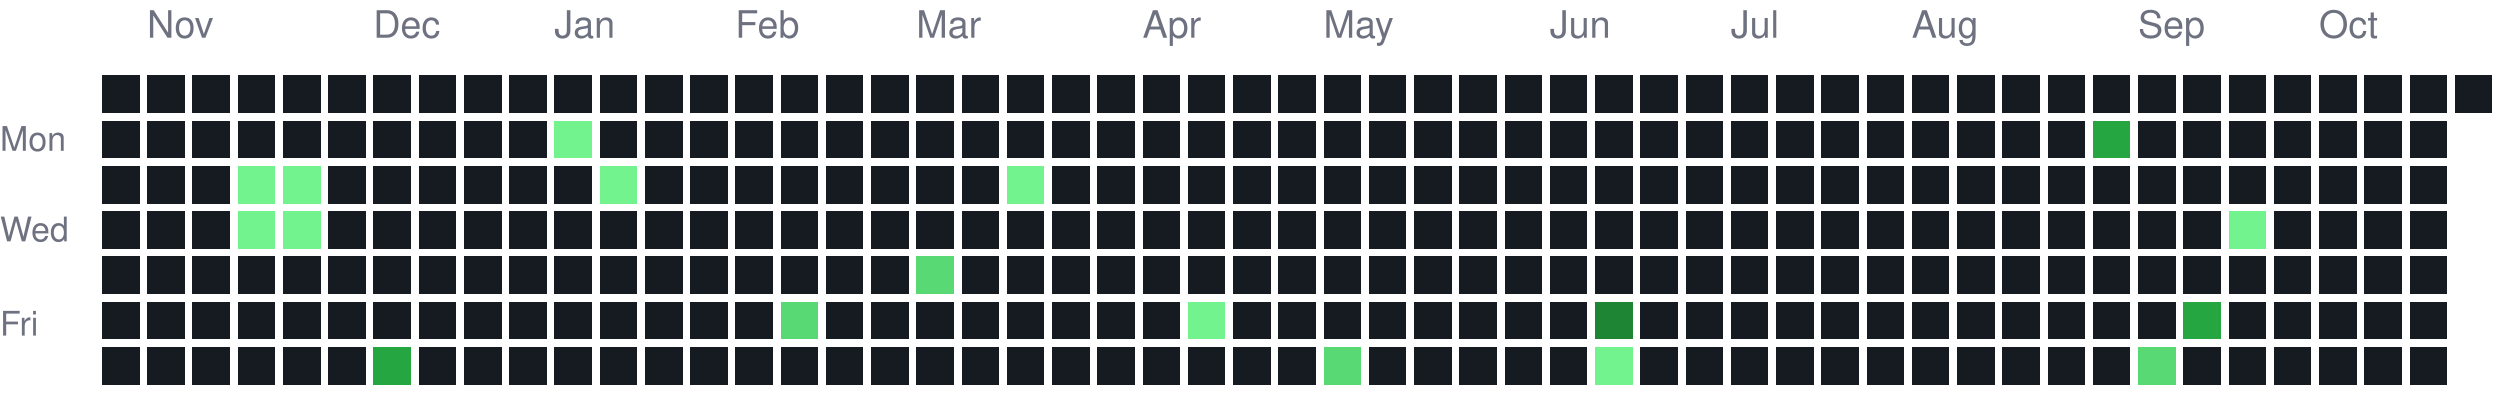
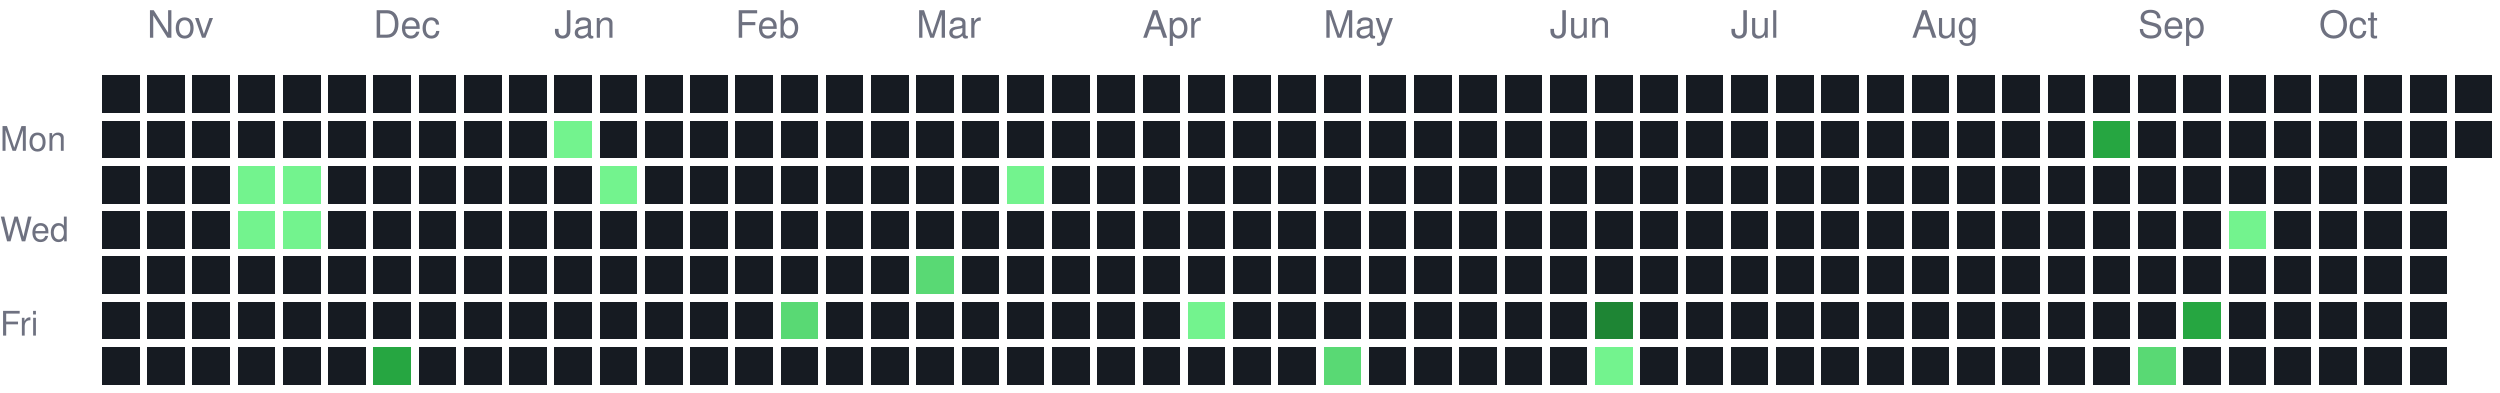
<svg xmlns="http://www.w3.org/2000/svg" version="1.1" width="663" height="104">
  <rect style="fill:#161b22;shape-rendering:crispedges;" data-score="0" data-date="2025-10-26" x="27" y="20" width="10" height="10" />
  <rect style="fill:#161b22;shape-rendering:crispedges;" data-score="0" data-date="2025-11-02" x="39" y="20" width="10" height="10" />
  <rect style="fill:#161b22;shape-rendering:crispedges;" data-score="0" data-date="2025-11-09" x="51" y="20" width="10" height="10" />
  <rect style="fill:#161b22;shape-rendering:crispedges;" data-score="0" data-date="2025-11-16" x="63" y="20" width="10" height="10" />
  <rect style="fill:#161b22;shape-rendering:crispedges;" data-score="0" data-date="2025-11-23" x="75" y="20" width="10" height="10" />
  <rect style="fill:#161b22;shape-rendering:crispedges;" data-score="0" data-date="2025-11-30" x="87" y="20" width="10" height="10" />
  <rect style="fill:#161b22;shape-rendering:crispedges;" data-score="0" data-date="2025-12-07" x="99" y="20" width="10" height="10" />
  <rect style="fill:#161b22;shape-rendering:crispedges;" data-score="0" data-date="2025-12-14" x="111" y="20" width="10" height="10" />
  <rect style="fill:#161b22;shape-rendering:crispedges;" data-score="0" data-date="2025-12-21" x="123" y="20" width="10" height="10" />
  <rect style="fill:#161b22;shape-rendering:crispedges;" data-score="0" data-date="2025-12-28" x="135" y="20" width="10" height="10" />
  <rect style="fill:#161b22;shape-rendering:crispedges;" data-score="0" data-date="2026-01-04" x="147" y="20" width="10" height="10" />
  <rect style="fill:#161b22;shape-rendering:crispedges;" data-score="0" data-date="2026-01-11" x="159" y="20" width="10" height="10" />
  <rect style="fill:#161b22;shape-rendering:crispedges;" data-score="0" data-date="2026-01-18" x="171" y="20" width="10" height="10" />
  <rect style="fill:#161b22;shape-rendering:crispedges;" data-score="0" data-date="2026-01-25" x="183" y="20" width="10" height="10" />
  <rect style="fill:#161b22;shape-rendering:crispedges;" data-score="0" data-date="2026-02-01" x="195" y="20" width="10" height="10" />
  <rect style="fill:#161b22;shape-rendering:crispedges;" data-score="0" data-date="2026-02-08" x="207" y="20" width="10" height="10" />
  <rect style="fill:#161b22;shape-rendering:crispedges;" data-score="0" data-date="2026-02-15" x="219" y="20" width="10" height="10" />
  <rect style="fill:#161b22;shape-rendering:crispedges;" data-score="0" data-date="2026-02-22" x="231" y="20" width="10" height="10" />
  <rect style="fill:#161b22;shape-rendering:crispedges;" data-score="0" data-date="2026-03-01" x="243" y="20" width="10" height="10" />
  <rect style="fill:#161b22;shape-rendering:crispedges;" data-score="0" data-date="2026-03-08" x="255" y="20" width="10" height="10" />
  <rect style="fill:#161b22;shape-rendering:crispedges;" data-score="0" data-date="2026-03-15" x="267" y="20" width="10" height="10" />
  <rect style="fill:#161b22;shape-rendering:crispedges;" data-score="0" data-date="2026-03-22" x="279" y="20" width="10" height="10" />
  <rect style="fill:#161b22;shape-rendering:crispedges;" data-score="0" data-date="2026-03-29" x="291" y="20" width="10" height="10" />
  <rect style="fill:#161b22;shape-rendering:crispedges;" data-score="0" data-date="2026-04-05" x="303" y="20" width="10" height="10" />
  <rect style="fill:#161b22;shape-rendering:crispedges;" data-score="0" data-date="2026-04-12" x="315" y="20" width="10" height="10" />
  <rect style="fill:#161b22;shape-rendering:crispedges;" data-score="0" data-date="2026-04-19" x="327" y="20" width="10" height="10" />
  <rect style="fill:#161b22;shape-rendering:crispedges;" data-score="0" data-date="2026-04-26" x="339" y="20" width="10" height="10" />
  <rect style="fill:#161b22;shape-rendering:crispedges;" data-score="0" data-date="2026-05-03" x="351" y="20" width="10" height="10" />
  <rect style="fill:#161b22;shape-rendering:crispedges;" data-score="0" data-date="2026-05-10" x="363" y="20" width="10" height="10" />
  <rect style="fill:#161b22;shape-rendering:crispedges;" data-score="0" data-date="2026-05-17" x="375" y="20" width="10" height="10" />
  <rect style="fill:#161b22;shape-rendering:crispedges;" data-score="0" data-date="2026-05-24" x="387" y="20" width="10" height="10" />
  <rect style="fill:#161b22;shape-rendering:crispedges;" data-score="0" data-date="2026-05-31" x="399" y="20" width="10" height="10" />
  <rect style="fill:#161b22;shape-rendering:crispedges;" data-score="0" data-date="2026-06-07" x="411" y="20" width="10" height="10" />
  <rect style="fill:#161b22;shape-rendering:crispedges;" data-score="0" data-date="2026-06-14" x="423" y="20" width="10" height="10" />
  <rect style="fill:#161b22;shape-rendering:crispedges;" data-score="0" data-date="2026-06-21" x="435" y="20" width="10" height="10" />
  <rect style="fill:#161b22;shape-rendering:crispedges;" data-score="0" data-date="2026-06-28" x="447" y="20" width="10" height="10" />
  <rect style="fill:#161b22;shape-rendering:crispedges;" data-score="0" data-date="2026-07-05" x="459" y="20" width="10" height="10" />
  <rect style="fill:#161b22;shape-rendering:crispedges;" data-score="0" data-date="2026-07-12" x="471" y="20" width="10" height="10" />
  <rect style="fill:#161b22;shape-rendering:crispedges;" data-score="0" data-date="2026-07-19" x="483" y="20" width="10" height="10" />
  <rect style="fill:#161b22;shape-rendering:crispedges;" data-score="0" data-date="2026-07-26" x="495" y="20" width="10" height="10" />
  <rect style="fill:#161b22;shape-rendering:crispedges;" data-score="0" data-date="2026-08-02" x="507" y="20" width="10" height="10" />
  <rect style="fill:#161b22;shape-rendering:crispedges;" data-score="0" data-date="2026-08-09" x="519" y="20" width="10" height="10" />
  <rect style="fill:#161b22;shape-rendering:crispedges;" data-score="0" data-date="2026-08-16" x="531" y="20" width="10" height="10" />
  <rect style="fill:#161b22;shape-rendering:crispedges;" data-score="0" data-date="2026-08-23" x="543" y="20" width="10" height="10" />
  <rect style="fill:#161b22;shape-rendering:crispedges;" data-score="0" data-date="2026-08-30" x="555" y="20" width="10" height="10" />
  <rect style="fill:#161b22;shape-rendering:crispedges;" data-score="0" data-date="2026-09-06" x="567" y="20" width="10" height="10" />
  <rect style="fill:#161b22;shape-rendering:crispedges;" data-score="0" data-date="2026-09-13" x="579" y="20" width="10" height="10" />
  <rect style="fill:#161b22;shape-rendering:crispedges;" data-score="0" data-date="2026-09-20" x="591" y="20" width="10" height="10" />
  <rect style="fill:#161b22;shape-rendering:crispedges;" data-score="0" data-date="2026-09-27" x="603" y="20" width="10" height="10" />
  <rect style="fill:#161b22;shape-rendering:crispedges;" data-score="0" data-date="2026-10-04" x="615" y="20" width="10" height="10" />
  <rect style="fill:#161b22;shape-rendering:crispedges;" data-score="0" data-date="2026-10-11" x="627" y="20" width="10" height="10" />
  <rect style="fill:#161b22;shape-rendering:crispedges;" data-score="0" data-date="2026-10-18" x="639" y="20" width="10" height="10" />
  <rect style="fill:#161b22;shape-rendering:crispedges;" data-score="0" data-date="2026-10-25" x="651" y="20" width="10" height="10" />
  <rect style="fill:#161b22;shape-rendering:crispedges;" data-score="0" data-date="2025-10-27" x="27" y="32" width="10" height="10" />
  <rect style="fill:#161b22;shape-rendering:crispedges;" data-score="0" data-date="2025-11-03" x="39" y="32" width="10" height="10" />
  <rect style="fill:#161b22;shape-rendering:crispedges;" data-score="0" data-date="2025-11-10" x="51" y="32" width="10" height="10" />
  <rect style="fill:#161b22;shape-rendering:crispedges;" data-score="0" data-date="2025-11-17" x="63" y="32" width="10" height="10" />
  <rect style="fill:#161b22;shape-rendering:crispedges;" data-score="0" data-date="2025-11-24" x="75" y="32" width="10" height="10" />
  <rect style="fill:#161b22;shape-rendering:crispedges;" data-score="0" data-date="2025-12-01" x="87" y="32" width="10" height="10" />
  <rect style="fill:#161b22;shape-rendering:crispedges;" data-score="0" data-date="2025-12-08" x="99" y="32" width="10" height="10" />
  <rect style="fill:#161b22;shape-rendering:crispedges;" data-score="0" data-date="2025-12-15" x="111" y="32" width="10" height="10" />
  <rect style="fill:#161b22;shape-rendering:crispedges;" data-score="0" data-date="2025-12-22" x="123" y="32" width="10" height="10" />
  <rect style="fill:#161b22;shape-rendering:crispedges;" data-score="0" data-date="2025-12-29" x="135" y="32" width="10" height="10" />
  <rect style="fill:#73f38e;shape-rendering:crispedges;" data-score="1" data-date="2026-01-05" x="147" y="32" width="10" height="10" />
  <rect style="fill:#161b22;shape-rendering:crispedges;" data-score="0" data-date="2026-01-12" x="159" y="32" width="10" height="10" />
  <rect style="fill:#161b22;shape-rendering:crispedges;" data-score="0" data-date="2026-01-19" x="171" y="32" width="10" height="10" />
  <rect style="fill:#161b22;shape-rendering:crispedges;" data-score="0" data-date="2026-01-26" x="183" y="32" width="10" height="10" />
  <rect style="fill:#161b22;shape-rendering:crispedges;" data-score="0" data-date="2026-02-02" x="195" y="32" width="10" height="10" />
  <rect style="fill:#161b22;shape-rendering:crispedges;" data-score="0" data-date="2026-02-09" x="207" y="32" width="10" height="10" />
  <rect style="fill:#161b22;shape-rendering:crispedges;" data-score="0" data-date="2026-02-16" x="219" y="32" width="10" height="10" />
  <rect style="fill:#161b22;shape-rendering:crispedges;" data-score="0" data-date="2026-02-23" x="231" y="32" width="10" height="10" />
  <rect style="fill:#161b22;shape-rendering:crispedges;" data-score="0" data-date="2026-03-02" x="243" y="32" width="10" height="10" />
  <rect style="fill:#161b22;shape-rendering:crispedges;" data-score="0" data-date="2026-03-09" x="255" y="32" width="10" height="10" />
  <rect style="fill:#161b22;shape-rendering:crispedges;" data-score="0" data-date="2026-03-16" x="267" y="32" width="10" height="10" />
  <rect style="fill:#161b22;shape-rendering:crispedges;" data-score="0" data-date="2026-03-23" x="279" y="32" width="10" height="10" />
  <rect style="fill:#161b22;shape-rendering:crispedges;" data-score="0" data-date="2026-03-30" x="291" y="32" width="10" height="10" />
  <rect style="fill:#161b22;shape-rendering:crispedges;" data-score="0" data-date="2026-04-06" x="303" y="32" width="10" height="10" />
  <rect style="fill:#161b22;shape-rendering:crispedges;" data-score="0" data-date="2026-04-13" x="315" y="32" width="10" height="10" />
  <rect style="fill:#161b22;shape-rendering:crispedges;" data-score="0" data-date="2026-04-20" x="327" y="32" width="10" height="10" />
  <rect style="fill:#161b22;shape-rendering:crispedges;" data-score="0" data-date="2026-04-27" x="339" y="32" width="10" height="10" />
  <rect style="fill:#161b22;shape-rendering:crispedges;" data-score="0" data-date="2026-05-04" x="351" y="32" width="10" height="10" />
  <rect style="fill:#161b22;shape-rendering:crispedges;" data-score="0" data-date="2026-05-11" x="363" y="32" width="10" height="10" />
  <rect style="fill:#161b22;shape-rendering:crispedges;" data-score="0" data-date="2026-05-18" x="375" y="32" width="10" height="10" />
  <rect style="fill:#161b22;shape-rendering:crispedges;" data-score="0" data-date="2026-05-25" x="387" y="32" width="10" height="10" />
  <rect style="fill:#161b22;shape-rendering:crispedges;" data-score="0" data-date="2026-06-01" x="399" y="32" width="10" height="10" />
  <rect style="fill:#161b22;shape-rendering:crispedges;" data-score="0" data-date="2026-06-08" x="411" y="32" width="10" height="10" />
  <rect style="fill:#161b22;shape-rendering:crispedges;" data-score="0" data-date="2026-06-15" x="423" y="32" width="10" height="10" />
  <rect style="fill:#161b22;shape-rendering:crispedges;" data-score="0" data-date="2026-06-22" x="435" y="32" width="10" height="10" />
  <rect style="fill:#161b22;shape-rendering:crispedges;" data-score="0" data-date="2026-06-29" x="447" y="32" width="10" height="10" />
  <rect style="fill:#161b22;shape-rendering:crispedges;" data-score="0" data-date="2026-07-06" x="459" y="32" width="10" height="10" />
  <rect style="fill:#161b22;shape-rendering:crispedges;" data-score="0" data-date="2026-07-13" x="471" y="32" width="10" height="10" />
  <rect style="fill:#161b22;shape-rendering:crispedges;" data-score="0" data-date="2026-07-20" x="483" y="32" width="10" height="10" />
  <rect style="fill:#161b22;shape-rendering:crispedges;" data-score="0" data-date="2026-07-27" x="495" y="32" width="10" height="10" />
  <rect style="fill:#161b22;shape-rendering:crispedges;" data-score="0" data-date="2026-08-03" x="507" y="32" width="10" height="10" />
  <rect style="fill:#161b22;shape-rendering:crispedges;" data-score="0" data-date="2026-08-10" x="519" y="32" width="10" height="10" />
  <rect style="fill:#161b22;shape-rendering:crispedges;" data-score="0" data-date="2026-08-17" x="531" y="32" width="10" height="10" />
  <rect style="fill:#161b22;shape-rendering:crispedges;" data-score="0" data-date="2026-08-24" x="543" y="32" width="10" height="10" />
  <rect style="fill:#26a641;shape-rendering:crispedges;" data-score="3" data-date="2026-08-31" x="555" y="32" width="10" height="10" />
  <rect style="fill:#161b22;shape-rendering:crispedges;" data-score="0" data-date="2026-09-07" x="567" y="32" width="10" height="10" />
  <rect style="fill:#161b22;shape-rendering:crispedges;" data-score="0" data-date="2026-09-14" x="579" y="32" width="10" height="10" />
  <rect style="fill:#161b22;shape-rendering:crispedges;" data-score="0" data-date="2026-09-21" x="591" y="32" width="10" height="10" />
  <rect style="fill:#161b22;shape-rendering:crispedges;" data-score="0" data-date="2026-09-28" x="603" y="32" width="10" height="10" />
  <rect style="fill:#161b22;shape-rendering:crispedges;" data-score="0" data-date="2026-10-05" x="615" y="32" width="10" height="10" />
  <rect style="fill:#161b22;shape-rendering:crispedges;" data-score="0" data-date="2026-10-12" x="627" y="32" width="10" height="10" />
  <rect style="fill:#161b22;shape-rendering:crispedges;" data-score="0" data-date="2026-10-19" x="639" y="32" width="10" height="10" />
+   <rect style="fill:#161b22;shape-rendering:crispedges;" data-score="0" data-date="2026-10-26" x="651" y="32" width="10" height="10" />
  <rect style="fill:#161b22;shape-rendering:crispedges;" data-score="0" data-date="2025-10-28" x="27" y="44" width="10" height="10" />
  <rect style="fill:#161b22;shape-rendering:crispedges;" data-score="0" data-date="2025-11-04" x="39" y="44" width="10" height="10" />
  <rect style="fill:#161b22;shape-rendering:crispedges;" data-score="0" data-date="2025-11-11" x="51" y="44" width="10" height="10" />
  <rect style="fill:#73f38e;shape-rendering:crispedges;" data-score="1" data-date="2025-11-18" x="63" y="44" width="10" height="10" />
  <rect style="fill:#73f38e;shape-rendering:crispedges;" data-score="1" data-date="2025-11-25" x="75" y="44" width="10" height="10" />
  <rect style="fill:#161b22;shape-rendering:crispedges;" data-score="0" data-date="2025-12-02" x="87" y="44" width="10" height="10" />
  <rect style="fill:#161b22;shape-rendering:crispedges;" data-score="0" data-date="2025-12-09" x="99" y="44" width="10" height="10" />
  <rect style="fill:#161b22;shape-rendering:crispedges;" data-score="0" data-date="2025-12-16" x="111" y="44" width="10" height="10" />
  <rect style="fill:#161b22;shape-rendering:crispedges;" data-score="0" data-date="2025-12-23" x="123" y="44" width="10" height="10" />
  <rect style="fill:#161b22;shape-rendering:crispedges;" data-score="0" data-date="2025-12-30" x="135" y="44" width="10" height="10" />
  <rect style="fill:#161b22;shape-rendering:crispedges;" data-score="0" data-date="2026-01-06" x="147" y="44" width="10" height="10" />
  <rect style="fill:#73f38e;shape-rendering:crispedges;" data-score="1" data-date="2026-01-13" x="159" y="44" width="10" height="10" />
  <rect style="fill:#161b22;shape-rendering:crispedges;" data-score="0" data-date="2026-01-20" x="171" y="44" width="10" height="10" />
  <rect style="fill:#161b22;shape-rendering:crispedges;" data-score="0" data-date="2026-01-27" x="183" y="44" width="10" height="10" />
  <rect style="fill:#161b22;shape-rendering:crispedges;" data-score="0" data-date="2026-02-03" x="195" y="44" width="10" height="10" />
  <rect style="fill:#161b22;shape-rendering:crispedges;" data-score="0" data-date="2026-02-10" x="207" y="44" width="10" height="10" />
  <rect style="fill:#161b22;shape-rendering:crispedges;" data-score="0" data-date="2026-02-17" x="219" y="44" width="10" height="10" />
  <rect style="fill:#161b22;shape-rendering:crispedges;" data-score="0" data-date="2026-02-24" x="231" y="44" width="10" height="10" />
  <rect style="fill:#161b22;shape-rendering:crispedges;" data-score="0" data-date="2026-03-03" x="243" y="44" width="10" height="10" />
  <rect style="fill:#161b22;shape-rendering:crispedges;" data-score="0" data-date="2026-03-10" x="255" y="44" width="10" height="10" />
  <rect style="fill:#73f38e;shape-rendering:crispedges;" data-score="1" data-date="2026-03-17" x="267" y="44" width="10" height="10" />
  <rect style="fill:#161b22;shape-rendering:crispedges;" data-score="0" data-date="2026-03-24" x="279" y="44" width="10" height="10" />
  <rect style="fill:#161b22;shape-rendering:crispedges;" data-score="0" data-date="2026-03-31" x="291" y="44" width="10" height="10" />
  <rect style="fill:#161b22;shape-rendering:crispedges;" data-score="0" data-date="2026-04-07" x="303" y="44" width="10" height="10" />
  <rect style="fill:#161b22;shape-rendering:crispedges;" data-score="0" data-date="2026-04-14" x="315" y="44" width="10" height="10" />
  <rect style="fill:#161b22;shape-rendering:crispedges;" data-score="0" data-date="2026-04-21" x="327" y="44" width="10" height="10" />
  <rect style="fill:#161b22;shape-rendering:crispedges;" data-score="0" data-date="2026-04-28" x="339" y="44" width="10" height="10" />
  <rect style="fill:#161b22;shape-rendering:crispedges;" data-score="0" data-date="2026-05-05" x="351" y="44" width="10" height="10" />
  <rect style="fill:#161b22;shape-rendering:crispedges;" data-score="0" data-date="2026-05-12" x="363" y="44" width="10" height="10" />
  <rect style="fill:#161b22;shape-rendering:crispedges;" data-score="0" data-date="2026-05-19" x="375" y="44" width="10" height="10" />
  <rect style="fill:#161b22;shape-rendering:crispedges;" data-score="0" data-date="2026-05-26" x="387" y="44" width="10" height="10" />
  <rect style="fill:#161b22;shape-rendering:crispedges;" data-score="0" data-date="2026-06-02" x="399" y="44" width="10" height="10" />
  <rect style="fill:#161b22;shape-rendering:crispedges;" data-score="0" data-date="2026-06-09" x="411" y="44" width="10" height="10" />
  <rect style="fill:#161b22;shape-rendering:crispedges;" data-score="0" data-date="2026-06-16" x="423" y="44" width="10" height="10" />
  <rect style="fill:#161b22;shape-rendering:crispedges;" data-score="0" data-date="2026-06-23" x="435" y="44" width="10" height="10" />
  <rect style="fill:#161b22;shape-rendering:crispedges;" data-score="0" data-date="2026-06-30" x="447" y="44" width="10" height="10" />
  <rect style="fill:#161b22;shape-rendering:crispedges;" data-score="0" data-date="2026-07-07" x="459" y="44" width="10" height="10" />
  <rect style="fill:#161b22;shape-rendering:crispedges;" data-score="0" data-date="2026-07-14" x="471" y="44" width="10" height="10" />
  <rect style="fill:#161b22;shape-rendering:crispedges;" data-score="0" data-date="2026-07-21" x="483" y="44" width="10" height="10" />
  <rect style="fill:#161b22;shape-rendering:crispedges;" data-score="0" data-date="2026-07-28" x="495" y="44" width="10" height="10" />
  <rect style="fill:#161b22;shape-rendering:crispedges;" data-score="0" data-date="2026-08-04" x="507" y="44" width="10" height="10" />
  <rect style="fill:#161b22;shape-rendering:crispedges;" data-score="0" data-date="2026-08-11" x="519" y="44" width="10" height="10" />
  <rect style="fill:#161b22;shape-rendering:crispedges;" data-score="0" data-date="2026-08-18" x="531" y="44" width="10" height="10" />
  <rect style="fill:#161b22;shape-rendering:crispedges;" data-score="0" data-date="2026-08-25" x="543" y="44" width="10" height="10" />
  <rect style="fill:#161b22;shape-rendering:crispedges;" data-score="0" data-date="2026-09-01" x="555" y="44" width="10" height="10" />
  <rect style="fill:#161b22;shape-rendering:crispedges;" data-score="0" data-date="2026-09-08" x="567" y="44" width="10" height="10" />
  <rect style="fill:#161b22;shape-rendering:crispedges;" data-score="0" data-date="2026-09-15" x="579" y="44" width="10" height="10" />
  <rect style="fill:#161b22;shape-rendering:crispedges;" data-score="0" data-date="2026-09-22" x="591" y="44" width="10" height="10" />
  <rect style="fill:#161b22;shape-rendering:crispedges;" data-score="0" data-date="2026-09-29" x="603" y="44" width="10" height="10" />
  <rect style="fill:#161b22;shape-rendering:crispedges;" data-score="0" data-date="2026-10-06" x="615" y="44" width="10" height="10" />
  <rect style="fill:#161b22;shape-rendering:crispedges;" data-score="0" data-date="2026-10-13" x="627" y="44" width="10" height="10" />
  <rect style="fill:#161b22;shape-rendering:crispedges;" data-score="0" data-date="2026-10-20" x="639" y="44" width="10" height="10" />
  <rect style="fill:#161b22;shape-rendering:crispedges;" data-score="0" data-date="2025-10-29" x="27" y="56" width="10" height="10" />
  <rect style="fill:#161b22;shape-rendering:crispedges;" data-score="0" data-date="2025-11-05" x="39" y="56" width="10" height="10" />
  <rect style="fill:#161b22;shape-rendering:crispedges;" data-score="0" data-date="2025-11-12" x="51" y="56" width="10" height="10" />
  <rect style="fill:#73f38e;shape-rendering:crispedges;" data-score="1" data-date="2025-11-19" x="63" y="56" width="10" height="10" />
  <rect style="fill:#73f38e;shape-rendering:crispedges;" data-score="1" data-date="2025-11-26" x="75" y="56" width="10" height="10" />
  <rect style="fill:#161b22;shape-rendering:crispedges;" data-score="0" data-date="2025-12-03" x="87" y="56" width="10" height="10" />
  <rect style="fill:#161b22;shape-rendering:crispedges;" data-score="0" data-date="2025-12-10" x="99" y="56" width="10" height="10" />
  <rect style="fill:#161b22;shape-rendering:crispedges;" data-score="0" data-date="2025-12-17" x="111" y="56" width="10" height="10" />
  <rect style="fill:#161b22;shape-rendering:crispedges;" data-score="0" data-date="2025-12-24" x="123" y="56" width="10" height="10" />
  <rect style="fill:#161b22;shape-rendering:crispedges;" data-score="0" data-date="2025-12-31" x="135" y="56" width="10" height="10" />
  <rect style="fill:#161b22;shape-rendering:crispedges;" data-score="0" data-date="2026-01-07" x="147" y="56" width="10" height="10" />
  <rect style="fill:#161b22;shape-rendering:crispedges;" data-score="0" data-date="2026-01-14" x="159" y="56" width="10" height="10" />
  <rect style="fill:#161b22;shape-rendering:crispedges;" data-score="0" data-date="2026-01-21" x="171" y="56" width="10" height="10" />
  <rect style="fill:#161b22;shape-rendering:crispedges;" data-score="0" data-date="2026-01-28" x="183" y="56" width="10" height="10" />
  <rect style="fill:#161b22;shape-rendering:crispedges;" data-score="0" data-date="2026-02-04" x="195" y="56" width="10" height="10" />
  <rect style="fill:#161b22;shape-rendering:crispedges;" data-score="0" data-date="2026-02-11" x="207" y="56" width="10" height="10" />
  <rect style="fill:#161b22;shape-rendering:crispedges;" data-score="0" data-date="2026-02-18" x="219" y="56" width="10" height="10" />
  <rect style="fill:#161b22;shape-rendering:crispedges;" data-score="0" data-date="2026-02-25" x="231" y="56" width="10" height="10" />
  <rect style="fill:#161b22;shape-rendering:crispedges;" data-score="0" data-date="2026-03-04" x="243" y="56" width="10" height="10" />
  <rect style="fill:#161b22;shape-rendering:crispedges;" data-score="0" data-date="2026-03-11" x="255" y="56" width="10" height="10" />
  <rect style="fill:#161b22;shape-rendering:crispedges;" data-score="0" data-date="2026-03-18" x="267" y="56" width="10" height="10" />
  <rect style="fill:#161b22;shape-rendering:crispedges;" data-score="0" data-date="2026-03-25" x="279" y="56" width="10" height="10" />
  <rect style="fill:#161b22;shape-rendering:crispedges;" data-score="0" data-date="2026-04-01" x="291" y="56" width="10" height="10" />
  <rect style="fill:#161b22;shape-rendering:crispedges;" data-score="0" data-date="2026-04-08" x="303" y="56" width="10" height="10" />
  <rect style="fill:#161b22;shape-rendering:crispedges;" data-score="0" data-date="2026-04-15" x="315" y="56" width="10" height="10" />
  <rect style="fill:#161b22;shape-rendering:crispedges;" data-score="0" data-date="2026-04-22" x="327" y="56" width="10" height="10" />
  <rect style="fill:#161b22;shape-rendering:crispedges;" data-score="0" data-date="2026-04-29" x="339" y="56" width="10" height="10" />
  <rect style="fill:#161b22;shape-rendering:crispedges;" data-score="0" data-date="2026-05-06" x="351" y="56" width="10" height="10" />
  <rect style="fill:#161b22;shape-rendering:crispedges;" data-score="0" data-date="2026-05-13" x="363" y="56" width="10" height="10" />
  <rect style="fill:#161b22;shape-rendering:crispedges;" data-score="0" data-date="2026-05-20" x="375" y="56" width="10" height="10" />
  <rect style="fill:#161b22;shape-rendering:crispedges;" data-score="0" data-date="2026-05-27" x="387" y="56" width="10" height="10" />
  <rect style="fill:#161b22;shape-rendering:crispedges;" data-score="0" data-date="2026-06-03" x="399" y="56" width="10" height="10" />
  <rect style="fill:#161b22;shape-rendering:crispedges;" data-score="0" data-date="2026-06-10" x="411" y="56" width="10" height="10" />
  <rect style="fill:#161b22;shape-rendering:crispedges;" data-score="0" data-date="2026-06-17" x="423" y="56" width="10" height="10" />
  <rect style="fill:#161b22;shape-rendering:crispedges;" data-score="0" data-date="2026-06-24" x="435" y="56" width="10" height="10" />
  <rect style="fill:#161b22;shape-rendering:crispedges;" data-score="0" data-date="2026-07-01" x="447" y="56" width="10" height="10" />
  <rect style="fill:#161b22;shape-rendering:crispedges;" data-score="0" data-date="2026-07-08" x="459" y="56" width="10" height="10" />
  <rect style="fill:#161b22;shape-rendering:crispedges;" data-score="0" data-date="2026-07-15" x="471" y="56" width="10" height="10" />
  <rect style="fill:#161b22;shape-rendering:crispedges;" data-score="0" data-date="2026-07-22" x="483" y="56" width="10" height="10" />
  <rect style="fill:#161b22;shape-rendering:crispedges;" data-score="0" data-date="2026-07-29" x="495" y="56" width="10" height="10" />
  <rect style="fill:#161b22;shape-rendering:crispedges;" data-score="0" data-date="2026-08-05" x="507" y="56" width="10" height="10" />
  <rect style="fill:#161b22;shape-rendering:crispedges;" data-score="0" data-date="2026-08-12" x="519" y="56" width="10" height="10" />
  <rect style="fill:#161b22;shape-rendering:crispedges;" data-score="0" data-date="2026-08-19" x="531" y="56" width="10" height="10" />
  <rect style="fill:#161b22;shape-rendering:crispedges;" data-score="0" data-date="2026-08-26" x="543" y="56" width="10" height="10" />
  <rect style="fill:#161b22;shape-rendering:crispedges;" data-score="0" data-date="2026-09-02" x="555" y="56" width="10" height="10" />
  <rect style="fill:#161b22;shape-rendering:crispedges;" data-score="0" data-date="2026-09-09" x="567" y="56" width="10" height="10" />
  <rect style="fill:#161b22;shape-rendering:crispedges;" data-score="0" data-date="2026-09-16" x="579" y="56" width="10" height="10" />
  <rect style="fill:#73f38e;shape-rendering:crispedges;" data-score="1" data-date="2026-09-23" x="591" y="56" width="10" height="10" />
  <rect style="fill:#161b22;shape-rendering:crispedges;" data-score="0" data-date="2026-09-30" x="603" y="56" width="10" height="10" />
  <rect style="fill:#161b22;shape-rendering:crispedges;" data-score="0" data-date="2026-10-07" x="615" y="56" width="10" height="10" />
  <rect style="fill:#161b22;shape-rendering:crispedges;" data-score="0" data-date="2026-10-14" x="627" y="56" width="10" height="10" />
  <rect style="fill:#161b22;shape-rendering:crispedges;" data-score="0" data-date="2026-10-21" x="639" y="56" width="10" height="10" />
  <rect style="fill:#161b22;shape-rendering:crispedges;" data-score="0" data-date="2025-10-30" x="27" y="68" width="10" height="10" />
  <rect style="fill:#161b22;shape-rendering:crispedges;" data-score="0" data-date="2025-11-06" x="39" y="68" width="10" height="10" />
  <rect style="fill:#161b22;shape-rendering:crispedges;" data-score="0" data-date="2025-11-13" x="51" y="68" width="10" height="10" />
  <rect style="fill:#161b22;shape-rendering:crispedges;" data-score="0" data-date="2025-11-20" x="63" y="68" width="10" height="10" />
  <rect style="fill:#161b22;shape-rendering:crispedges;" data-score="0" data-date="2025-11-27" x="75" y="68" width="10" height="10" />
  <rect style="fill:#161b22;shape-rendering:crispedges;" data-score="0" data-date="2025-12-04" x="87" y="68" width="10" height="10" />
  <rect style="fill:#161b22;shape-rendering:crispedges;" data-score="0" data-date="2025-12-11" x="99" y="68" width="10" height="10" />
  <rect style="fill:#161b22;shape-rendering:crispedges;" data-score="0" data-date="2025-12-18" x="111" y="68" width="10" height="10" />
  <rect style="fill:#161b22;shape-rendering:crispedges;" data-score="0" data-date="2025-12-25" x="123" y="68" width="10" height="10" />
  <rect style="fill:#161b22;shape-rendering:crispedges;" data-score="0" data-date="2026-01-01" x="135" y="68" width="10" height="10" />
  <rect style="fill:#161b22;shape-rendering:crispedges;" data-score="0" data-date="2026-01-08" x="147" y="68" width="10" height="10" />
  <rect style="fill:#161b22;shape-rendering:crispedges;" data-score="0" data-date="2026-01-15" x="159" y="68" width="10" height="10" />
  <rect style="fill:#161b22;shape-rendering:crispedges;" data-score="0" data-date="2026-01-22" x="171" y="68" width="10" height="10" />
  <rect style="fill:#161b22;shape-rendering:crispedges;" data-score="0" data-date="2026-01-29" x="183" y="68" width="10" height="10" />
  <rect style="fill:#161b22;shape-rendering:crispedges;" data-score="0" data-date="2026-02-05" x="195" y="68" width="10" height="10" />
  <rect style="fill:#161b22;shape-rendering:crispedges;" data-score="0" data-date="2026-02-12" x="207" y="68" width="10" height="10" />
  <rect style="fill:#161b22;shape-rendering:crispedges;" data-score="0" data-date="2026-02-19" x="219" y="68" width="10" height="10" />
  <rect style="fill:#161b22;shape-rendering:crispedges;" data-score="0" data-date="2026-02-26" x="231" y="68" width="10" height="10" />
  <rect style="fill:#59d974;shape-rendering:crispedges;" data-score="2" data-date="2026-03-05" x="243" y="68" width="10" height="10" />
  <rect style="fill:#161b22;shape-rendering:crispedges;" data-score="0" data-date="2026-03-12" x="255" y="68" width="10" height="10" />
  <rect style="fill:#161b22;shape-rendering:crispedges;" data-score="0" data-date="2026-03-19" x="267" y="68" width="10" height="10" />
  <rect style="fill:#161b22;shape-rendering:crispedges;" data-score="0" data-date="2026-03-26" x="279" y="68" width="10" height="10" />
  <rect style="fill:#161b22;shape-rendering:crispedges;" data-score="0" data-date="2026-04-02" x="291" y="68" width="10" height="10" />
  <rect style="fill:#161b22;shape-rendering:crispedges;" data-score="0" data-date="2026-04-09" x="303" y="68" width="10" height="10" />
  <rect style="fill:#161b22;shape-rendering:crispedges;" data-score="0" data-date="2026-04-16" x="315" y="68" width="10" height="10" />
  <rect style="fill:#161b22;shape-rendering:crispedges;" data-score="0" data-date="2026-04-23" x="327" y="68" width="10" height="10" />
  <rect style="fill:#161b22;shape-rendering:crispedges;" data-score="0" data-date="2026-04-30" x="339" y="68" width="10" height="10" />
  <rect style="fill:#161b22;shape-rendering:crispedges;" data-score="0" data-date="2026-05-07" x="351" y="68" width="10" height="10" />
  <rect style="fill:#161b22;shape-rendering:crispedges;" data-score="0" data-date="2026-05-14" x="363" y="68" width="10" height="10" />
  <rect style="fill:#161b22;shape-rendering:crispedges;" data-score="0" data-date="2026-05-21" x="375" y="68" width="10" height="10" />
  <rect style="fill:#161b22;shape-rendering:crispedges;" data-score="0" data-date="2026-05-28" x="387" y="68" width="10" height="10" />
  <rect style="fill:#161b22;shape-rendering:crispedges;" data-score="0" data-date="2026-06-04" x="399" y="68" width="10" height="10" />
  <rect style="fill:#161b22;shape-rendering:crispedges;" data-score="0" data-date="2026-06-11" x="411" y="68" width="10" height="10" />
  <rect style="fill:#161b22;shape-rendering:crispedges;" data-score="0" data-date="2026-06-18" x="423" y="68" width="10" height="10" />
  <rect style="fill:#161b22;shape-rendering:crispedges;" data-score="0" data-date="2026-06-25" x="435" y="68" width="10" height="10" />
  <rect style="fill:#161b22;shape-rendering:crispedges;" data-score="0" data-date="2026-07-02" x="447" y="68" width="10" height="10" />
  <rect style="fill:#161b22;shape-rendering:crispedges;" data-score="0" data-date="2026-07-09" x="459" y="68" width="10" height="10" />
  <rect style="fill:#161b22;shape-rendering:crispedges;" data-score="0" data-date="2026-07-16" x="471" y="68" width="10" height="10" />
  <rect style="fill:#161b22;shape-rendering:crispedges;" data-score="0" data-date="2026-07-23" x="483" y="68" width="10" height="10" />
  <rect style="fill:#161b22;shape-rendering:crispedges;" data-score="0" data-date="2026-07-30" x="495" y="68" width="10" height="10" />
  <rect style="fill:#161b22;shape-rendering:crispedges;" data-score="0" data-date="2026-08-06" x="507" y="68" width="10" height="10" />
  <rect style="fill:#161b22;shape-rendering:crispedges;" data-score="0" data-date="2026-08-13" x="519" y="68" width="10" height="10" />
  <rect style="fill:#161b22;shape-rendering:crispedges;" data-score="0" data-date="2026-08-20" x="531" y="68" width="10" height="10" />
  <rect style="fill:#161b22;shape-rendering:crispedges;" data-score="0" data-date="2026-08-27" x="543" y="68" width="10" height="10" />
  <rect style="fill:#161b22;shape-rendering:crispedges;" data-score="0" data-date="2026-09-03" x="555" y="68" width="10" height="10" />
  <rect style="fill:#161b22;shape-rendering:crispedges;" data-score="0" data-date="2026-09-10" x="567" y="68" width="10" height="10" />
  <rect style="fill:#161b22;shape-rendering:crispedges;" data-score="0" data-date="2026-09-17" x="579" y="68" width="10" height="10" />
  <rect style="fill:#161b22;shape-rendering:crispedges;" data-score="0" data-date="2026-09-24" x="591" y="68" width="10" height="10" />
  <rect style="fill:#161b22;shape-rendering:crispedges;" data-score="0" data-date="2026-10-01" x="603" y="68" width="10" height="10" />
  <rect style="fill:#161b22;shape-rendering:crispedges;" data-score="0" data-date="2026-10-08" x="615" y="68" width="10" height="10" />
  <rect style="fill:#161b22;shape-rendering:crispedges;" data-score="0" data-date="2026-10-15" x="627" y="68" width="10" height="10" />
  <rect style="fill:#161b22;shape-rendering:crispedges;" data-score="0" data-date="2026-10-22" x="639" y="68" width="10" height="10" />
  <rect style="fill:#161b22;shape-rendering:crispedges;" data-score="0" data-date="2025-10-31" x="27" y="80" width="10" height="10" />
  <rect style="fill:#161b22;shape-rendering:crispedges;" data-score="0" data-date="2025-11-07" x="39" y="80" width="10" height="10" />
  <rect style="fill:#161b22;shape-rendering:crispedges;" data-score="0" data-date="2025-11-14" x="51" y="80" width="10" height="10" />
  <rect style="fill:#161b22;shape-rendering:crispedges;" data-score="0" data-date="2025-11-21" x="63" y="80" width="10" height="10" />
  <rect style="fill:#161b22;shape-rendering:crispedges;" data-score="0" data-date="2025-11-28" x="75" y="80" width="10" height="10" />
  <rect style="fill:#161b22;shape-rendering:crispedges;" data-score="0" data-date="2025-12-05" x="87" y="80" width="10" height="10" />
  <rect style="fill:#161b22;shape-rendering:crispedges;" data-score="0" data-date="2025-12-12" x="99" y="80" width="10" height="10" />
  <rect style="fill:#161b22;shape-rendering:crispedges;" data-score="0" data-date="2025-12-19" x="111" y="80" width="10" height="10" />
  <rect style="fill:#161b22;shape-rendering:crispedges;" data-score="0" data-date="2025-12-26" x="123" y="80" width="10" height="10" />
  <rect style="fill:#161b22;shape-rendering:crispedges;" data-score="0" data-date="2026-01-02" x="135" y="80" width="10" height="10" />
  <rect style="fill:#161b22;shape-rendering:crispedges;" data-score="0" data-date="2026-01-09" x="147" y="80" width="10" height="10" />
  <rect style="fill:#161b22;shape-rendering:crispedges;" data-score="0" data-date="2026-01-16" x="159" y="80" width="10" height="10" />
  <rect style="fill:#161b22;shape-rendering:crispedges;" data-score="0" data-date="2026-01-23" x="171" y="80" width="10" height="10" />
  <rect style="fill:#161b22;shape-rendering:crispedges;" data-score="0" data-date="2026-01-30" x="183" y="80" width="10" height="10" />
  <rect style="fill:#161b22;shape-rendering:crispedges;" data-score="0" data-date="2026-02-06" x="195" y="80" width="10" height="10" />
  <rect style="fill:#59d974;shape-rendering:crispedges;" data-score="2" data-date="2026-02-13" x="207" y="80" width="10" height="10" />
  <rect style="fill:#161b22;shape-rendering:crispedges;" data-score="0" data-date="2026-02-20" x="219" y="80" width="10" height="10" />
  <rect style="fill:#161b22;shape-rendering:crispedges;" data-score="0" data-date="2026-02-27" x="231" y="80" width="10" height="10" />
  <rect style="fill:#161b22;shape-rendering:crispedges;" data-score="0" data-date="2026-03-06" x="243" y="80" width="10" height="10" />
  <rect style="fill:#161b22;shape-rendering:crispedges;" data-score="0" data-date="2026-03-13" x="255" y="80" width="10" height="10" />
  <rect style="fill:#161b22;shape-rendering:crispedges;" data-score="0" data-date="2026-03-20" x="267" y="80" width="10" height="10" />
  <rect style="fill:#161b22;shape-rendering:crispedges;" data-score="0" data-date="2026-03-27" x="279" y="80" width="10" height="10" />
  <rect style="fill:#161b22;shape-rendering:crispedges;" data-score="0" data-date="2026-04-03" x="291" y="80" width="10" height="10" />
  <rect style="fill:#161b22;shape-rendering:crispedges;" data-score="0" data-date="2026-04-10" x="303" y="80" width="10" height="10" />
  <rect style="fill:#73f38e;shape-rendering:crispedges;" data-score="1" data-date="2026-04-17" x="315" y="80" width="10" height="10" />
  <rect style="fill:#161b22;shape-rendering:crispedges;" data-score="0" data-date="2026-04-24" x="327" y="80" width="10" height="10" />
  <rect style="fill:#161b22;shape-rendering:crispedges;" data-score="0" data-date="2026-05-01" x="339" y="80" width="10" height="10" />
  <rect style="fill:#161b22;shape-rendering:crispedges;" data-score="0" data-date="2026-05-08" x="351" y="80" width="10" height="10" />
  <rect style="fill:#161b22;shape-rendering:crispedges;" data-score="0" data-date="2026-05-15" x="363" y="80" width="10" height="10" />
  <rect style="fill:#161b22;shape-rendering:crispedges;" data-score="0" data-date="2026-05-22" x="375" y="80" width="10" height="10" />
  <rect style="fill:#161b22;shape-rendering:crispedges;" data-score="0" data-date="2026-05-29" x="387" y="80" width="10" height="10" />
  <rect style="fill:#161b22;shape-rendering:crispedges;" data-score="0" data-date="2026-06-05" x="399" y="80" width="10" height="10" />
  <rect style="fill:#161b22;shape-rendering:crispedges;" data-score="0" data-date="2026-06-12" x="411" y="80" width="10" height="10" />
  <rect style="fill:#1e8534;shape-rendering:crispedges;" data-score="4" data-date="2026-06-19" x="423" y="80" width="10" height="10" />
  <rect style="fill:#161b22;shape-rendering:crispedges;" data-score="0" data-date="2026-06-26" x="435" y="80" width="10" height="10" />
  <rect style="fill:#161b22;shape-rendering:crispedges;" data-score="0" data-date="2026-07-03" x="447" y="80" width="10" height="10" />
  <rect style="fill:#161b22;shape-rendering:crispedges;" data-score="0" data-date="2026-07-10" x="459" y="80" width="10" height="10" />
  <rect style="fill:#161b22;shape-rendering:crispedges;" data-score="0" data-date="2026-07-17" x="471" y="80" width="10" height="10" />
  <rect style="fill:#161b22;shape-rendering:crispedges;" data-score="0" data-date="2026-07-24" x="483" y="80" width="10" height="10" />
  <rect style="fill:#161b22;shape-rendering:crispedges;" data-score="0" data-date="2026-07-31" x="495" y="80" width="10" height="10" />
  <rect style="fill:#161b22;shape-rendering:crispedges;" data-score="0" data-date="2026-08-07" x="507" y="80" width="10" height="10" />
  <rect style="fill:#161b22;shape-rendering:crispedges;" data-score="0" data-date="2026-08-14" x="519" y="80" width="10" height="10" />
  <rect style="fill:#161b22;shape-rendering:crispedges;" data-score="0" data-date="2026-08-21" x="531" y="80" width="10" height="10" />
  <rect style="fill:#161b22;shape-rendering:crispedges;" data-score="0" data-date="2026-08-28" x="543" y="80" width="10" height="10" />
  <rect style="fill:#161b22;shape-rendering:crispedges;" data-score="0" data-date="2026-09-04" x="555" y="80" width="10" height="10" />
  <rect style="fill:#161b22;shape-rendering:crispedges;" data-score="0" data-date="2026-09-11" x="567" y="80" width="10" height="10" />
  <rect style="fill:#26a641;shape-rendering:crispedges;" data-score="3" data-date="2026-09-18" x="579" y="80" width="10" height="10" />
  <rect style="fill:#161b22;shape-rendering:crispedges;" data-score="0" data-date="2026-09-25" x="591" y="80" width="10" height="10" />
  <rect style="fill:#161b22;shape-rendering:crispedges;" data-score="0" data-date="2026-10-02" x="603" y="80" width="10" height="10" />
  <rect style="fill:#161b22;shape-rendering:crispedges;" data-score="0" data-date="2026-10-09" x="615" y="80" width="10" height="10" />
  <rect style="fill:#161b22;shape-rendering:crispedges;" data-score="0" data-date="2026-10-16" x="627" y="80" width="10" height="10" />
  <rect style="fill:#161b22;shape-rendering:crispedges;" data-score="0" data-date="2026-10-23" x="639" y="80" width="10" height="10" />
  <rect style="fill:#161b22;shape-rendering:crispedges;" data-score="0" data-date="2025-11-01" x="27" y="92" width="10" height="10" />
  <rect style="fill:#161b22;shape-rendering:crispedges;" data-score="0" data-date="2025-11-08" x="39" y="92" width="10" height="10" />
  <rect style="fill:#161b22;shape-rendering:crispedges;" data-score="0" data-date="2025-11-15" x="51" y="92" width="10" height="10" />
  <rect style="fill:#161b22;shape-rendering:crispedges;" data-score="0" data-date="2025-11-22" x="63" y="92" width="10" height="10" />
  <rect style="fill:#161b22;shape-rendering:crispedges;" data-score="0" data-date="2025-11-29" x="75" y="92" width="10" height="10" />
  <rect style="fill:#161b22;shape-rendering:crispedges;" data-score="0" data-date="2025-12-06" x="87" y="92" width="10" height="10" />
  <rect style="fill:#26a641;shape-rendering:crispedges;" data-score="3" data-date="2025-12-13" x="99" y="92" width="10" height="10" />
  <rect style="fill:#161b22;shape-rendering:crispedges;" data-score="0" data-date="2025-12-20" x="111" y="92" width="10" height="10" />
  <rect style="fill:#161b22;shape-rendering:crispedges;" data-score="0" data-date="2025-12-27" x="123" y="92" width="10" height="10" />
  <rect style="fill:#161b22;shape-rendering:crispedges;" data-score="0" data-date="2026-01-03" x="135" y="92" width="10" height="10" />
  <rect style="fill:#161b22;shape-rendering:crispedges;" data-score="0" data-date="2026-01-10" x="147" y="92" width="10" height="10" />
  <rect style="fill:#161b22;shape-rendering:crispedges;" data-score="0" data-date="2026-01-17" x="159" y="92" width="10" height="10" />
  <rect style="fill:#161b22;shape-rendering:crispedges;" data-score="0" data-date="2026-01-24" x="171" y="92" width="10" height="10" />
  <rect style="fill:#161b22;shape-rendering:crispedges;" data-score="0" data-date="2026-01-31" x="183" y="92" width="10" height="10" />
  <rect style="fill:#161b22;shape-rendering:crispedges;" data-score="0" data-date="2026-02-07" x="195" y="92" width="10" height="10" />
  <rect style="fill:#161b22;shape-rendering:crispedges;" data-score="0" data-date="2026-02-14" x="207" y="92" width="10" height="10" />
  <rect style="fill:#161b22;shape-rendering:crispedges;" data-score="0" data-date="2026-02-21" x="219" y="92" width="10" height="10" />
  <rect style="fill:#161b22;shape-rendering:crispedges;" data-score="0" data-date="2026-02-28" x="231" y="92" width="10" height="10" />
  <rect style="fill:#161b22;shape-rendering:crispedges;" data-score="0" data-date="2026-03-07" x="243" y="92" width="10" height="10" />
  <rect style="fill:#161b22;shape-rendering:crispedges;" data-score="0" data-date="2026-03-14" x="255" y="92" width="10" height="10" />
  <rect style="fill:#161b22;shape-rendering:crispedges;" data-score="0" data-date="2026-03-21" x="267" y="92" width="10" height="10" />
  <rect style="fill:#161b22;shape-rendering:crispedges;" data-score="0" data-date="2026-03-28" x="279" y="92" width="10" height="10" />
  <rect style="fill:#161b22;shape-rendering:crispedges;" data-score="0" data-date="2026-04-04" x="291" y="92" width="10" height="10" />
  <rect style="fill:#161b22;shape-rendering:crispedges;" data-score="0" data-date="2026-04-11" x="303" y="92" width="10" height="10" />
  <rect style="fill:#161b22;shape-rendering:crispedges;" data-score="0" data-date="2026-04-18" x="315" y="92" width="10" height="10" />
  <rect style="fill:#161b22;shape-rendering:crispedges;" data-score="0" data-date="2026-04-25" x="327" y="92" width="10" height="10" />
  <rect style="fill:#161b22;shape-rendering:crispedges;" data-score="0" data-date="2026-05-02" x="339" y="92" width="10" height="10" />
  <rect style="fill:#59d974;shape-rendering:crispedges;" data-score="2" data-date="2026-05-09" x="351" y="92" width="10" height="10" />
  <rect style="fill:#161b22;shape-rendering:crispedges;" data-score="0" data-date="2026-05-16" x="363" y="92" width="10" height="10" />
  <rect style="fill:#161b22;shape-rendering:crispedges;" data-score="0" data-date="2026-05-23" x="375" y="92" width="10" height="10" />
  <rect style="fill:#161b22;shape-rendering:crispedges;" data-score="0" data-date="2026-05-30" x="387" y="92" width="10" height="10" />
  <rect style="fill:#161b22;shape-rendering:crispedges;" data-score="0" data-date="2026-06-06" x="399" y="92" width="10" height="10" />
  <rect style="fill:#161b22;shape-rendering:crispedges;" data-score="0" data-date="2026-06-13" x="411" y="92" width="10" height="10" />
  <rect style="fill:#73f38e;shape-rendering:crispedges;" data-score="1" data-date="2026-06-20" x="423" y="92" width="10" height="10" />
  <rect style="fill:#161b22;shape-rendering:crispedges;" data-score="0" data-date="2026-06-27" x="435" y="92" width="10" height="10" />
  <rect style="fill:#161b22;shape-rendering:crispedges;" data-score="0" data-date="2026-07-04" x="447" y="92" width="10" height="10" />
  <rect style="fill:#161b22;shape-rendering:crispedges;" data-score="0" data-date="2026-07-11" x="459" y="92" width="10" height="10" />
  <rect style="fill:#161b22;shape-rendering:crispedges;" data-score="0" data-date="2026-07-18" x="471" y="92" width="10" height="10" />
  <rect style="fill:#161b22;shape-rendering:crispedges;" data-score="0" data-date="2026-07-25" x="483" y="92" width="10" height="10" />
  <rect style="fill:#161b22;shape-rendering:crispedges;" data-score="0" data-date="2026-08-01" x="495" y="92" width="10" height="10" />
  <rect style="fill:#161b22;shape-rendering:crispedges;" data-score="0" data-date="2026-08-08" x="507" y="92" width="10" height="10" />
  <rect style="fill:#161b22;shape-rendering:crispedges;" data-score="0" data-date="2026-08-15" x="519" y="92" width="10" height="10" />
  <rect style="fill:#161b22;shape-rendering:crispedges;" data-score="0" data-date="2026-08-22" x="531" y="92" width="10" height="10" />
  <rect style="fill:#161b22;shape-rendering:crispedges;" data-score="0" data-date="2026-08-29" x="543" y="92" width="10" height="10" />
  <rect style="fill:#161b22;shape-rendering:crispedges;" data-score="0" data-date="2026-09-05" x="555" y="92" width="10" height="10" />
  <rect style="fill:#59d974;shape-rendering:crispedges;" data-score="2" data-date="2026-09-12" x="567" y="92" width="10" height="10" />
  <rect style="fill:#161b22;shape-rendering:crispedges;" data-score="0" data-date="2026-09-19" x="579" y="92" width="10" height="10" />
  <rect style="fill:#161b22;shape-rendering:crispedges;" data-score="0" data-date="2026-09-26" x="591" y="92" width="10" height="10" />
  <rect style="fill:#161b22;shape-rendering:crispedges;" data-score="0" data-date="2026-10-03" x="603" y="92" width="10" height="10" />
  <rect style="fill:#161b22;shape-rendering:crispedges;" data-score="0" data-date="2026-10-10" x="615" y="92" width="10" height="10" />
  <rect style="fill:#161b22;shape-rendering:crispedges;" data-score="0" data-date="2026-10-17" x="627" y="92" width="10" height="10" />
  <rect style="fill:#161b22;shape-rendering:crispedges;" data-score="0" data-date="2026-10-24" x="639" y="92" width="10" height="10" />
  <text style="fill:#6e7180;text-anchor:start;text-align:center;font-family:-apple-system, BlinkMacSystemFont, 'Segoe UI', Helvetica, Arial, sans-serif, 'Apple Color Emoji', 'Segoe UI Emoji', 'Segoe UI Symbol';white-space:nowrap;font-size:9px;display:none;" x="0" y="28">Sun</text>
  <text style="fill:#6e7180;text-anchor:start;text-align:center;font-family:-apple-system, BlinkMacSystemFont, 'Segoe UI', Helvetica, Arial, sans-serif, 'Apple Color Emoji', 'Segoe UI Emoji', 'Segoe UI Symbol';white-space:nowrap;font-size:9px;" x="0" y="40">Mon</text>
  <text style="fill:#6e7180;text-anchor:start;text-align:center;font-family:-apple-system, BlinkMacSystemFont, 'Segoe UI', Helvetica, Arial, sans-serif, 'Apple Color Emoji', 'Segoe UI Emoji', 'Segoe UI Symbol';white-space:nowrap;font-size:9px;display:none;" x="0" y="52">Tue</text>
  <text style="fill:#6e7180;text-anchor:start;text-align:center;font-family:-apple-system, BlinkMacSystemFont, 'Segoe UI', Helvetica, Arial, sans-serif, 'Apple Color Emoji', 'Segoe UI Emoji', 'Segoe UI Symbol';white-space:nowrap;font-size:9px;" x="0" y="64">Wed</text>
  <text style="fill:#6e7180;text-anchor:start;text-align:center;font-family:-apple-system, BlinkMacSystemFont, 'Segoe UI', Helvetica, Arial, sans-serif, 'Apple Color Emoji', 'Segoe UI Emoji', 'Segoe UI Symbol';white-space:nowrap;font-size:9px;display:none;" x="0" y="77">Thu</text>
  <text style="fill:#6e7180;text-anchor:start;text-align:center;font-family:-apple-system, BlinkMacSystemFont, 'Segoe UI', Helvetica, Arial, sans-serif, 'Apple Color Emoji', 'Segoe UI Emoji', 'Segoe UI Symbol';white-space:nowrap;font-size:9px;" x="0" y="89">Fri</text>
  <text style="fill:#6e7180;text-anchor:start;text-align:center;font-family:-apple-system, BlinkMacSystemFont, 'Segoe UI', Helvetica, Arial, sans-serif, 'Apple Color Emoji', 'Segoe UI Emoji', 'Segoe UI Symbol';white-space:nowrap;font-size:9px;display:none;" x="0" y="101">Sat</text>
  <text style="fill:#6e7180;text-anchor:start;text-align:center;font-family:-apple-system, BlinkMacSystemFont, 'Segoe UI', Helvetica, Arial, sans-serif, 'Apple Color Emoji', 'Segoe UI Emoji', 'Segoe UI Symbol';white-space:nowrap;font-size:10px;" x="39" y="10">Nov</text>
  <text style="fill:#6e7180;text-anchor:start;text-align:center;font-family:-apple-system, BlinkMacSystemFont, 'Segoe UI', Helvetica, Arial, sans-serif, 'Apple Color Emoji', 'Segoe UI Emoji', 'Segoe UI Symbol';white-space:nowrap;font-size:10px;" x="99" y="10">Dec</text>
  <text style="fill:#6e7180;text-anchor:start;text-align:center;font-family:-apple-system, BlinkMacSystemFont, 'Segoe UI', Helvetica, Arial, sans-serif, 'Apple Color Emoji', 'Segoe UI Emoji', 'Segoe UI Symbol';white-space:nowrap;font-size:10px;" x="147" y="10">Jan</text>
  <text style="fill:#6e7180;text-anchor:start;text-align:center;font-family:-apple-system, BlinkMacSystemFont, 'Segoe UI', Helvetica, Arial, sans-serif, 'Apple Color Emoji', 'Segoe UI Emoji', 'Segoe UI Symbol';white-space:nowrap;font-size:10px;" x="195" y="10">Feb</text>
  <text style="fill:#6e7180;text-anchor:start;text-align:center;font-family:-apple-system, BlinkMacSystemFont, 'Segoe UI', Helvetica, Arial, sans-serif, 'Apple Color Emoji', 'Segoe UI Emoji', 'Segoe UI Symbol';white-space:nowrap;font-size:10px;" x="243" y="10">Mar</text>
  <text style="fill:#6e7180;text-anchor:start;text-align:center;font-family:-apple-system, BlinkMacSystemFont, 'Segoe UI', Helvetica, Arial, sans-serif, 'Apple Color Emoji', 'Segoe UI Emoji', 'Segoe UI Symbol';white-space:nowrap;font-size:10px;" x="303" y="10">Apr</text>
  <text style="fill:#6e7180;text-anchor:start;text-align:center;font-family:-apple-system, BlinkMacSystemFont, 'Segoe UI', Helvetica, Arial, sans-serif, 'Apple Color Emoji', 'Segoe UI Emoji', 'Segoe UI Symbol';white-space:nowrap;font-size:10px;" x="351" y="10">May</text>
  <text style="fill:#6e7180;text-anchor:start;text-align:center;font-family:-apple-system, BlinkMacSystemFont, 'Segoe UI', Helvetica, Arial, sans-serif, 'Apple Color Emoji', 'Segoe UI Emoji', 'Segoe UI Symbol';white-space:nowrap;font-size:10px;" x="411" y="10">Jun</text>
  <text style="fill:#6e7180;text-anchor:start;text-align:center;font-family:-apple-system, BlinkMacSystemFont, 'Segoe UI', Helvetica, Arial, sans-serif, 'Apple Color Emoji', 'Segoe UI Emoji', 'Segoe UI Symbol';white-space:nowrap;font-size:10px;" x="459" y="10">Jul</text>
  <text style="fill:#6e7180;text-anchor:start;text-align:center;font-family:-apple-system, BlinkMacSystemFont, 'Segoe UI', Helvetica, Arial, sans-serif, 'Apple Color Emoji', 'Segoe UI Emoji', 'Segoe UI Symbol';white-space:nowrap;font-size:10px;" x="507" y="10">Aug</text>
  <text style="fill:#6e7180;text-anchor:start;text-align:center;font-family:-apple-system, BlinkMacSystemFont, 'Segoe UI', Helvetica, Arial, sans-serif, 'Apple Color Emoji', 'Segoe UI Emoji', 'Segoe UI Symbol';white-space:nowrap;font-size:10px;" x="567" y="10">Sep</text>
  <text style="fill:#6e7180;text-anchor:start;text-align:center;font-family:-apple-system, BlinkMacSystemFont, 'Segoe UI', Helvetica, Arial, sans-serif, 'Apple Color Emoji', 'Segoe UI Emoji', 'Segoe UI Symbol';white-space:nowrap;font-size:10px;" x="615" y="10">Oct</text>
</svg>
